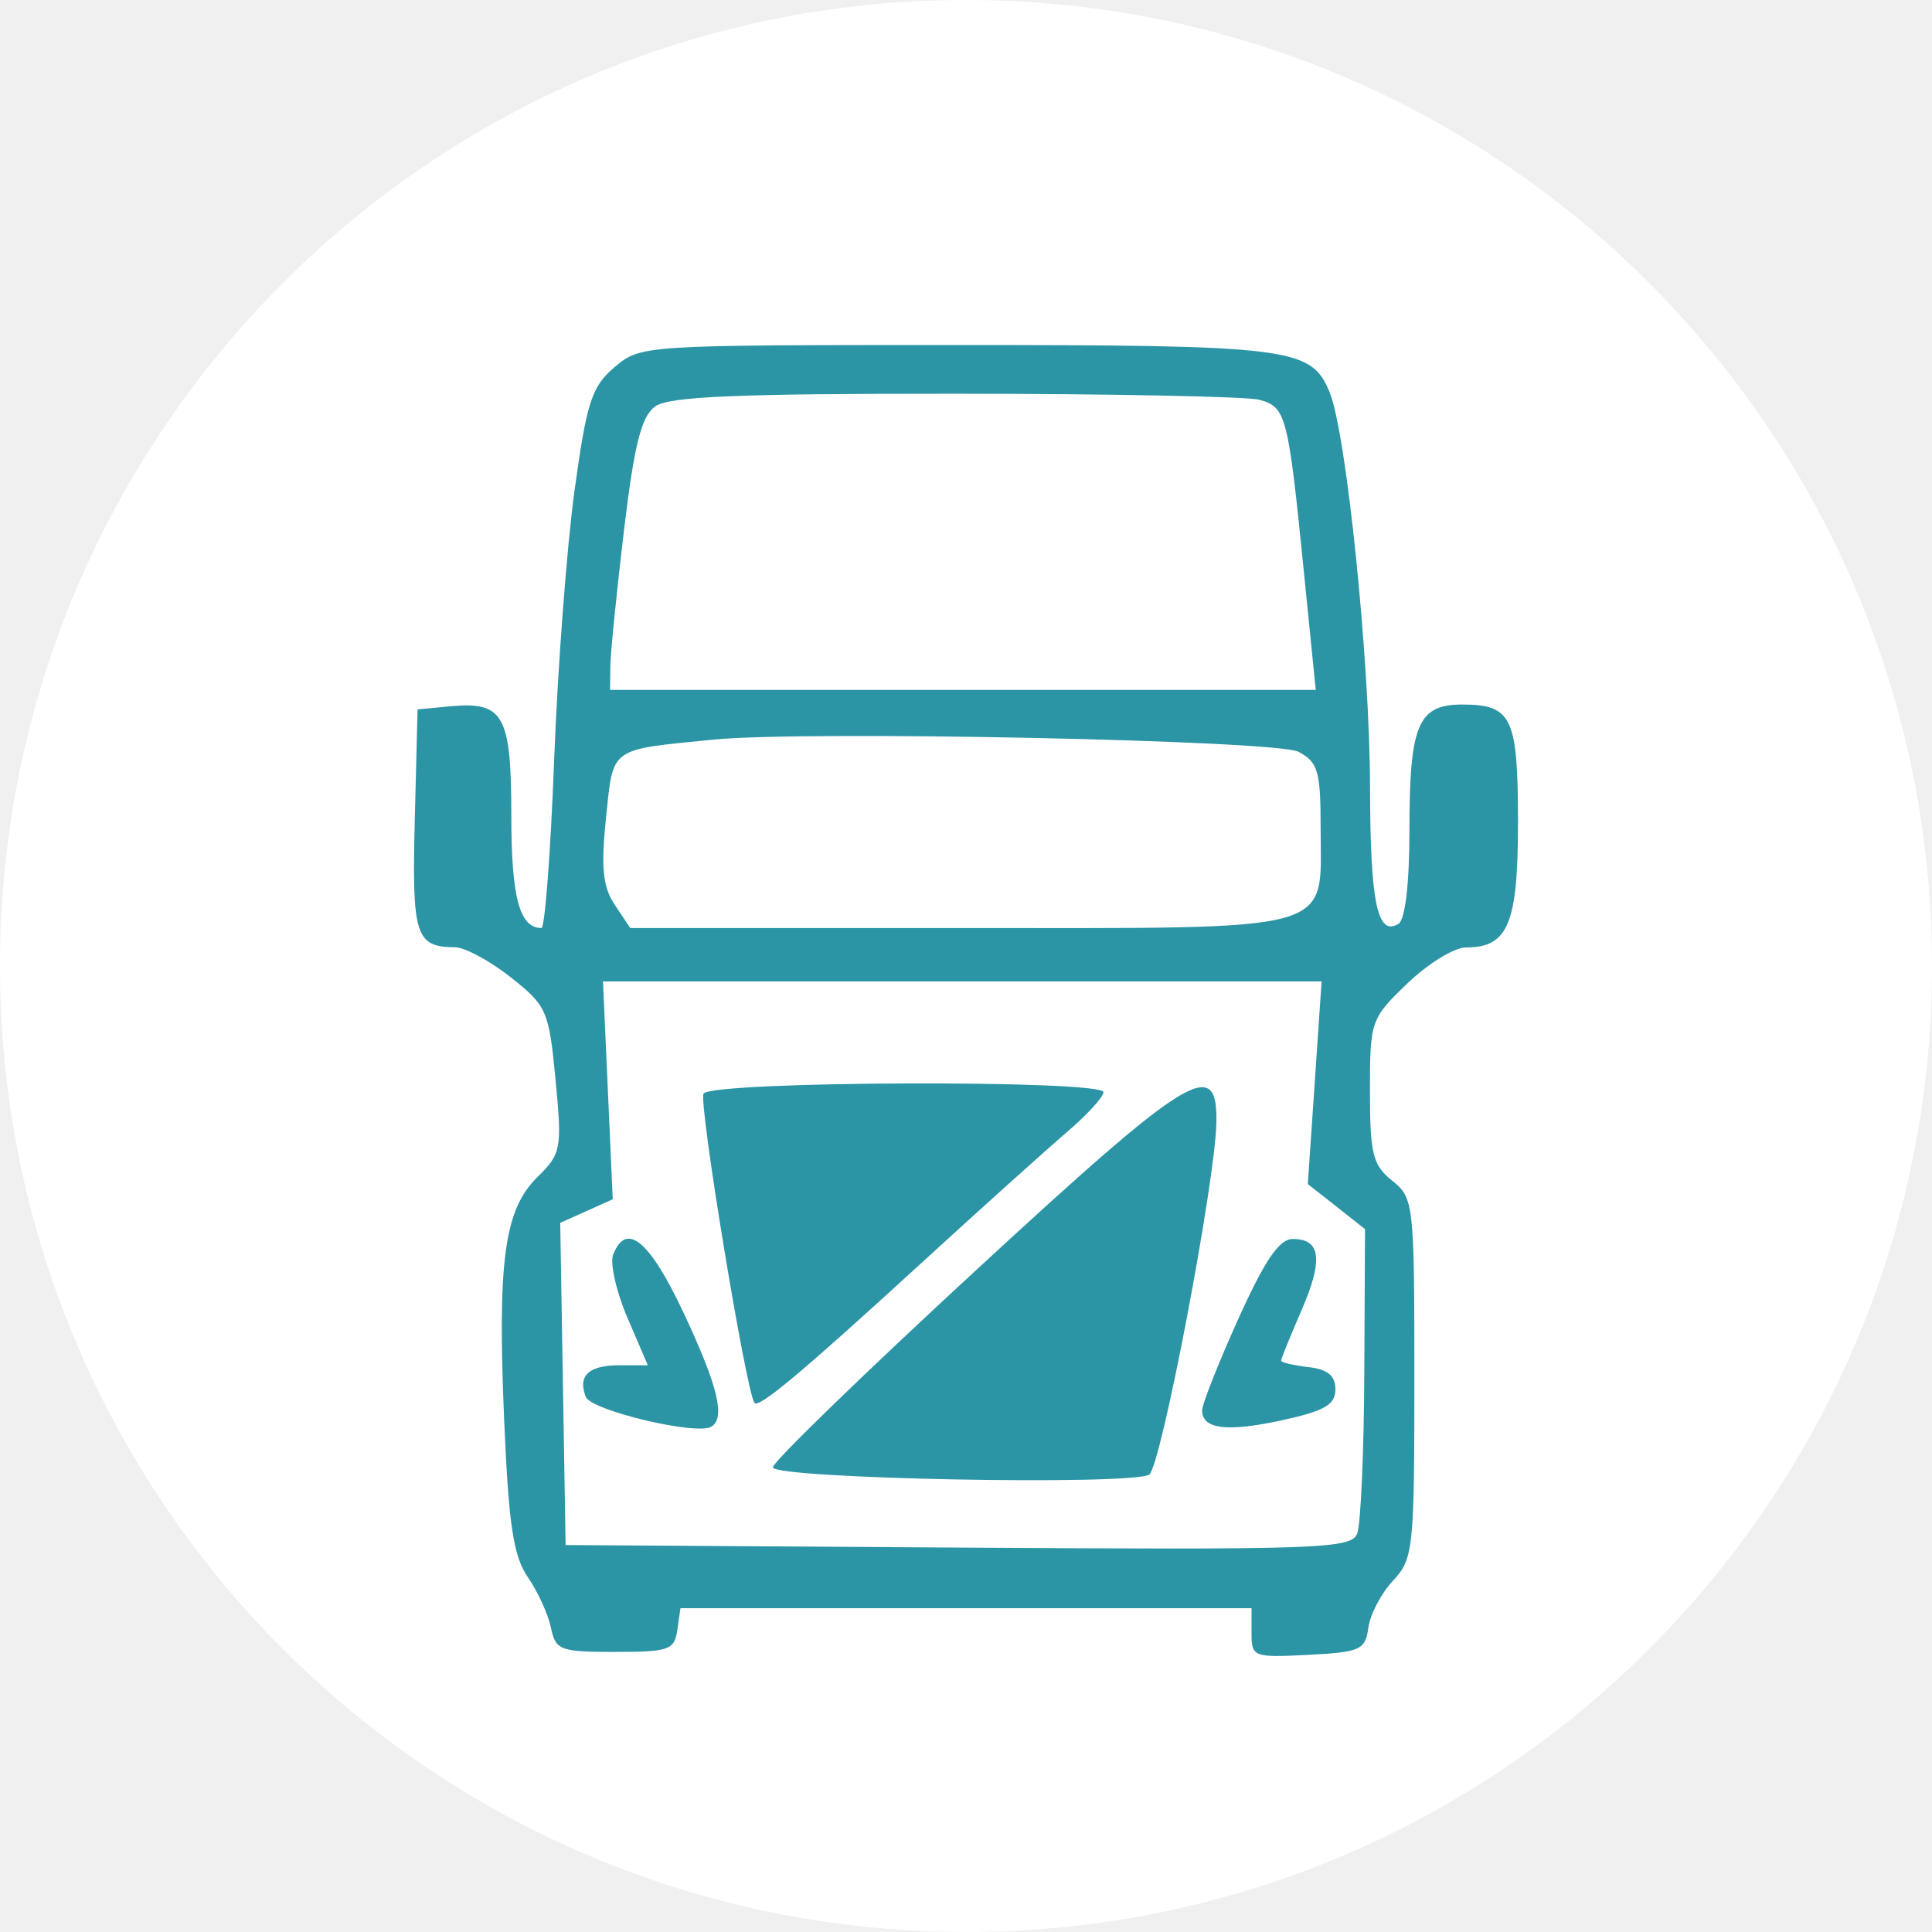
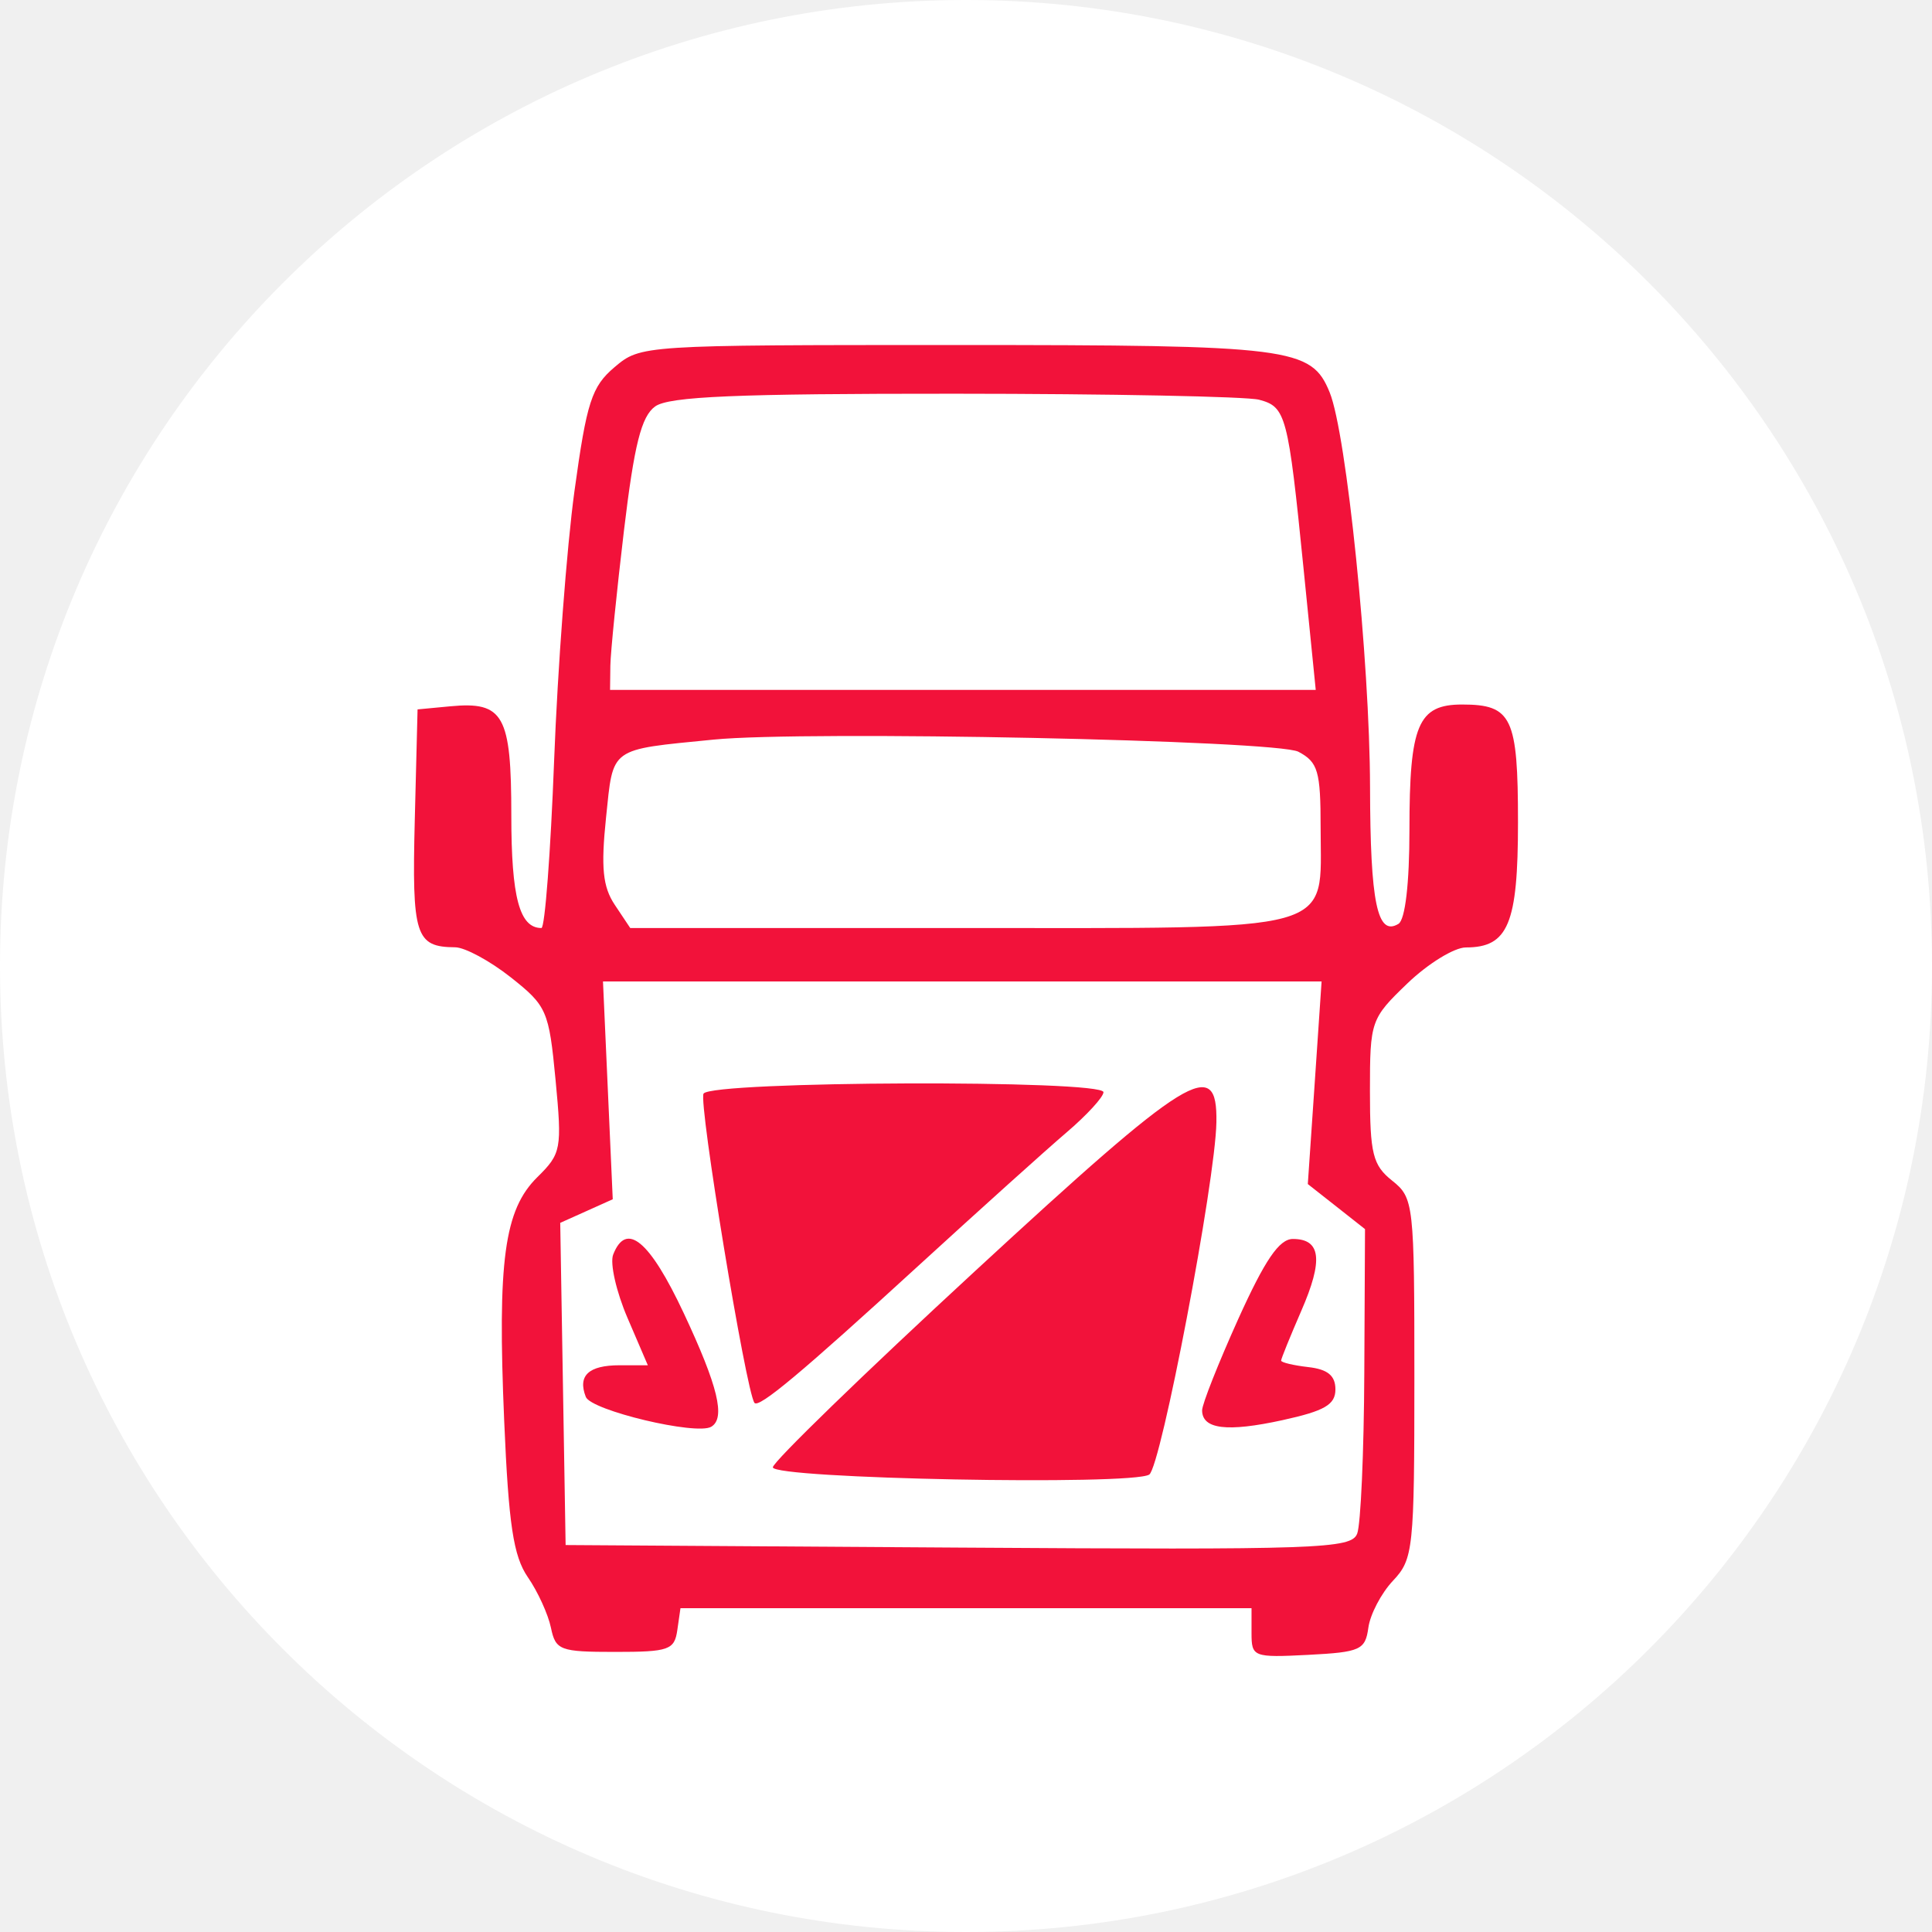
<svg xmlns="http://www.w3.org/2000/svg" width="38" height="38" viewBox="0 0 38 38" fill="none">
  <circle cx="19" cy="19" r="19" fill="white" />
-   <path fill-rule="evenodd" clip-rule="evenodd" d="M12.088 7.221C11.637 7.603 11.54 7.905 11.299 9.658C11.148 10.759 10.968 13.143 10.899 14.956C10.83 16.769 10.717 18.253 10.649 18.253C10.218 18.253 10.057 17.65 10.057 16.04C10.057 14.063 9.906 13.793 8.857 13.892L8.213 13.953L8.158 16.135C8.101 18.406 8.171 18.626 8.953 18.632C9.146 18.634 9.638 18.9 10.048 19.224C10.757 19.785 10.797 19.879 10.927 21.239C11.056 22.599 11.04 22.689 10.57 23.152C9.918 23.794 9.782 24.79 9.917 27.95C10.004 29.987 10.098 30.608 10.381 31.02C10.577 31.303 10.781 31.751 10.836 32.014C10.928 32.459 11.013 32.491 12.098 32.491C13.156 32.491 13.266 32.453 13.322 32.061L13.384 31.631H19H24.616V32.119C24.616 32.591 24.65 32.604 25.732 32.549C26.757 32.496 26.854 32.452 26.914 32.014C26.95 31.751 27.168 31.335 27.399 31.09C27.798 30.667 27.819 30.469 27.819 27.108C27.819 23.67 27.807 23.561 27.382 23.222C27.001 22.918 26.945 22.696 26.945 21.462C26.945 20.08 26.961 20.036 27.681 19.343C28.087 18.953 28.604 18.635 28.832 18.635C29.664 18.635 29.857 18.173 29.857 16.175C29.857 14.108 29.738 13.857 28.758 13.857C27.89 13.857 27.722 14.256 27.722 16.318C27.722 17.375 27.639 18.09 27.506 18.171C27.09 18.424 26.951 17.756 26.947 15.482C26.942 13.002 26.484 8.528 26.153 7.718C25.792 6.834 25.409 6.786 18.794 6.786C12.629 6.786 12.6 6.788 12.088 7.221ZM24.764 7.862C25.294 8.002 25.335 8.156 25.639 11.181L25.879 13.57H18.939H11.999L12.005 13.093C12.009 12.83 12.13 11.632 12.273 10.431C12.475 8.744 12.614 8.19 12.886 7.994C13.159 7.798 14.483 7.742 18.781 7.744C21.83 7.745 24.522 7.799 24.764 7.862ZM25.538 14.786C25.924 14.99 25.975 15.166 25.975 16.285C25.975 18.376 26.418 18.253 18.864 18.253H12.396L12.092 17.797C11.855 17.441 11.818 17.066 11.92 16.081C12.066 14.682 11.969 14.752 14.037 14.547C15.859 14.367 25.109 14.559 25.538 14.786ZM25.859 21.297L25.723 23.289L26.286 23.732L26.848 24.175L26.834 27.007C26.827 28.565 26.764 29.986 26.694 30.165C26.578 30.463 25.958 30.485 18.846 30.439L11.125 30.389L11.072 27.22L11.019 24.052L11.536 23.82L12.052 23.588L11.956 21.446L11.86 19.304H18.927H25.994L25.859 21.297ZM13.838 21.51C13.735 21.673 14.672 27.364 14.839 27.592C14.922 27.706 15.759 27.006 18.067 24.893C19.267 23.795 20.576 22.616 20.976 22.275C21.377 21.933 21.704 21.576 21.704 21.482C21.704 21.234 13.994 21.261 13.838 21.51ZM19.181 24.998C16.992 27.017 15.201 28.755 15.201 28.86C15.201 29.086 22.266 29.222 22.604 29.003C22.834 28.854 23.906 23.236 23.925 22.075C23.948 20.766 23.407 21.098 19.181 24.998ZM12.06 24.677C11.994 24.847 12.121 25.406 12.341 25.919L12.742 26.853H12.188C11.577 26.853 11.359 27.057 11.522 27.475C11.626 27.742 13.694 28.235 13.988 28.063C14.275 27.895 14.123 27.267 13.449 25.829C12.777 24.397 12.318 24.017 12.06 24.677ZM24.354 25.945C23.963 26.813 23.643 27.62 23.644 27.741C23.647 28.111 24.134 28.171 25.223 27.933C26.055 27.751 26.266 27.628 26.266 27.327C26.266 27.057 26.114 26.932 25.732 26.889C25.439 26.855 25.198 26.798 25.198 26.761C25.198 26.724 25.377 26.285 25.594 25.784C26.031 24.782 25.982 24.369 25.429 24.369C25.161 24.369 24.88 24.781 24.354 25.945Z" fill="#2B95A6" />
+   <path fill-rule="evenodd" clip-rule="evenodd" d="M12.088 7.221C11.637 7.603 11.54 7.905 11.299 9.658C11.148 10.759 10.968 13.143 10.899 14.956C10.83 16.769 10.717 18.253 10.649 18.253C10.218 18.253 10.057 17.65 10.057 16.04C10.057 14.063 9.906 13.793 8.857 13.892L8.213 13.953L8.158 16.135C8.101 18.406 8.171 18.626 8.953 18.632C9.146 18.634 9.638 18.9 10.048 19.224C10.757 19.785 10.797 19.879 10.927 21.239C11.056 22.599 11.04 22.689 10.57 23.152C9.918 23.794 9.782 24.79 9.917 27.95C10.004 29.987 10.098 30.608 10.381 31.02C10.577 31.303 10.781 31.751 10.836 32.014C10.928 32.459 11.013 32.491 12.098 32.491C13.156 32.491 13.266 32.453 13.322 32.061L13.384 31.631H19H24.616V32.119C24.616 32.591 24.65 32.604 25.732 32.549C26.757 32.496 26.854 32.452 26.914 32.014C26.95 31.751 27.168 31.335 27.399 31.09C27.798 30.667 27.819 30.469 27.819 27.108C27.819 23.67 27.807 23.561 27.382 23.222C27.001 22.918 26.945 22.696 26.945 21.462C26.945 20.08 26.961 20.036 27.681 19.343C28.087 18.953 28.604 18.635 28.832 18.635C29.664 18.635 29.857 18.173 29.857 16.175C29.857 14.108 29.738 13.857 28.758 13.857C27.89 13.857 27.722 14.256 27.722 16.318C27.722 17.375 27.639 18.09 27.506 18.171C27.09 18.424 26.951 17.756 26.947 15.482C26.942 13.002 26.484 8.528 26.153 7.718C25.792 6.834 25.409 6.786 18.794 6.786C12.629 6.786 12.6 6.788 12.088 7.221ZM24.764 7.862C25.294 8.002 25.335 8.156 25.639 11.181L25.879 13.57H18.939H11.999L12.005 13.093C12.009 12.83 12.13 11.632 12.273 10.431C12.475 8.744 12.614 8.19 12.886 7.994C13.159 7.798 14.483 7.742 18.781 7.744C21.83 7.745 24.522 7.799 24.764 7.862ZM25.538 14.786C25.924 14.99 25.975 15.166 25.975 16.285C25.975 18.376 26.418 18.253 18.864 18.253H12.396L12.092 17.797C11.855 17.441 11.818 17.066 11.92 16.081C12.066 14.682 11.969 14.752 14.037 14.547C15.859 14.367 25.109 14.559 25.538 14.786ZM25.859 21.297L25.723 23.289L26.286 23.732L26.848 24.175L26.834 27.007C26.827 28.565 26.764 29.986 26.694 30.165C26.578 30.463 25.958 30.485 18.846 30.439L11.125 30.389L11.072 27.22L11.019 24.052L11.536 23.82L12.052 23.588L11.956 21.446L11.86 19.304H18.927H25.994L25.859 21.297ZM13.838 21.51C13.735 21.673 14.672 27.364 14.839 27.592C14.922 27.706 15.759 27.006 18.067 24.893C19.267 23.795 20.576 22.616 20.976 22.275C21.377 21.933 21.704 21.576 21.704 21.482C21.704 21.234 13.994 21.261 13.838 21.51ZM19.181 24.998C16.992 27.017 15.201 28.755 15.201 28.86C15.201 29.086 22.266 29.222 22.604 29.003C22.834 28.854 23.906 23.236 23.925 22.075C23.948 20.766 23.407 21.098 19.181 24.998ZM12.06 24.677C11.994 24.847 12.121 25.406 12.341 25.919L12.742 26.853H12.188C11.577 26.853 11.359 27.057 11.522 27.475C11.626 27.742 13.694 28.235 13.988 28.063C14.275 27.895 14.123 27.267 13.449 25.829C12.777 24.397 12.318 24.017 12.06 24.677ZM24.354 25.945C23.963 26.813 23.643 27.62 23.644 27.741C23.647 28.111 24.134 28.171 25.223 27.933C26.055 27.751 26.266 27.628 26.266 27.327C26.266 27.057 26.114 26.932 25.732 26.889C25.439 26.855 25.198 26.798 25.198 26.761C25.198 26.724 25.377 26.285 25.594 25.784C26.031 24.782 25.982 24.369 25.429 24.369C25.161 24.369 24.88 24.781 24.354 25.945Z" fill="#F2123A" />
</svg>
